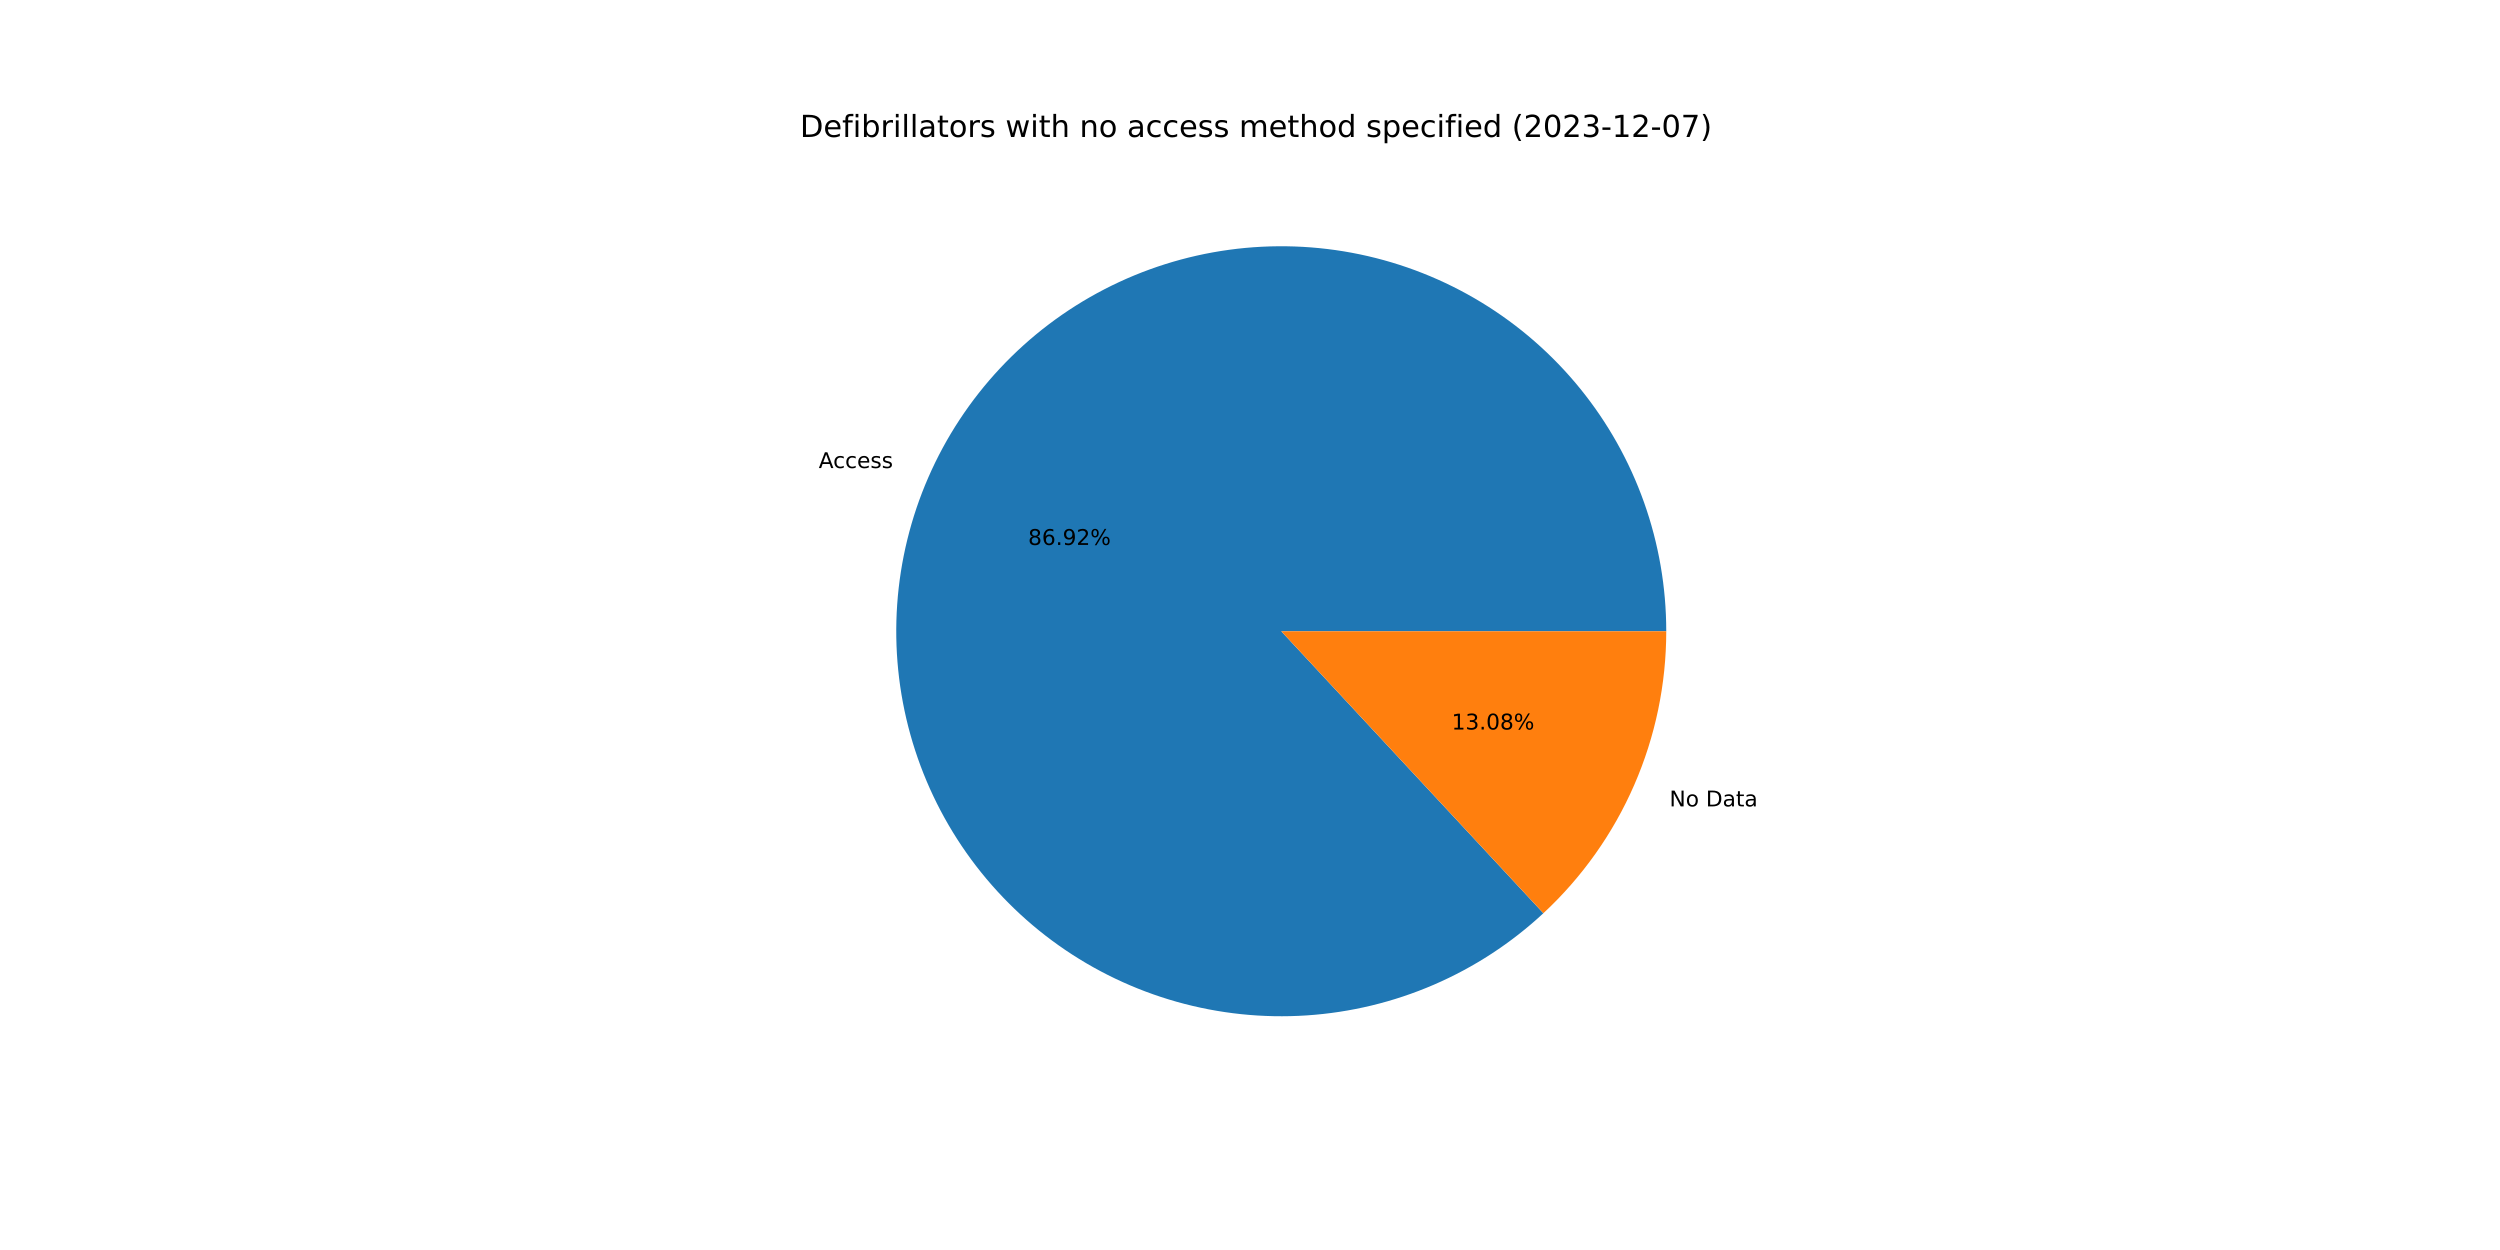
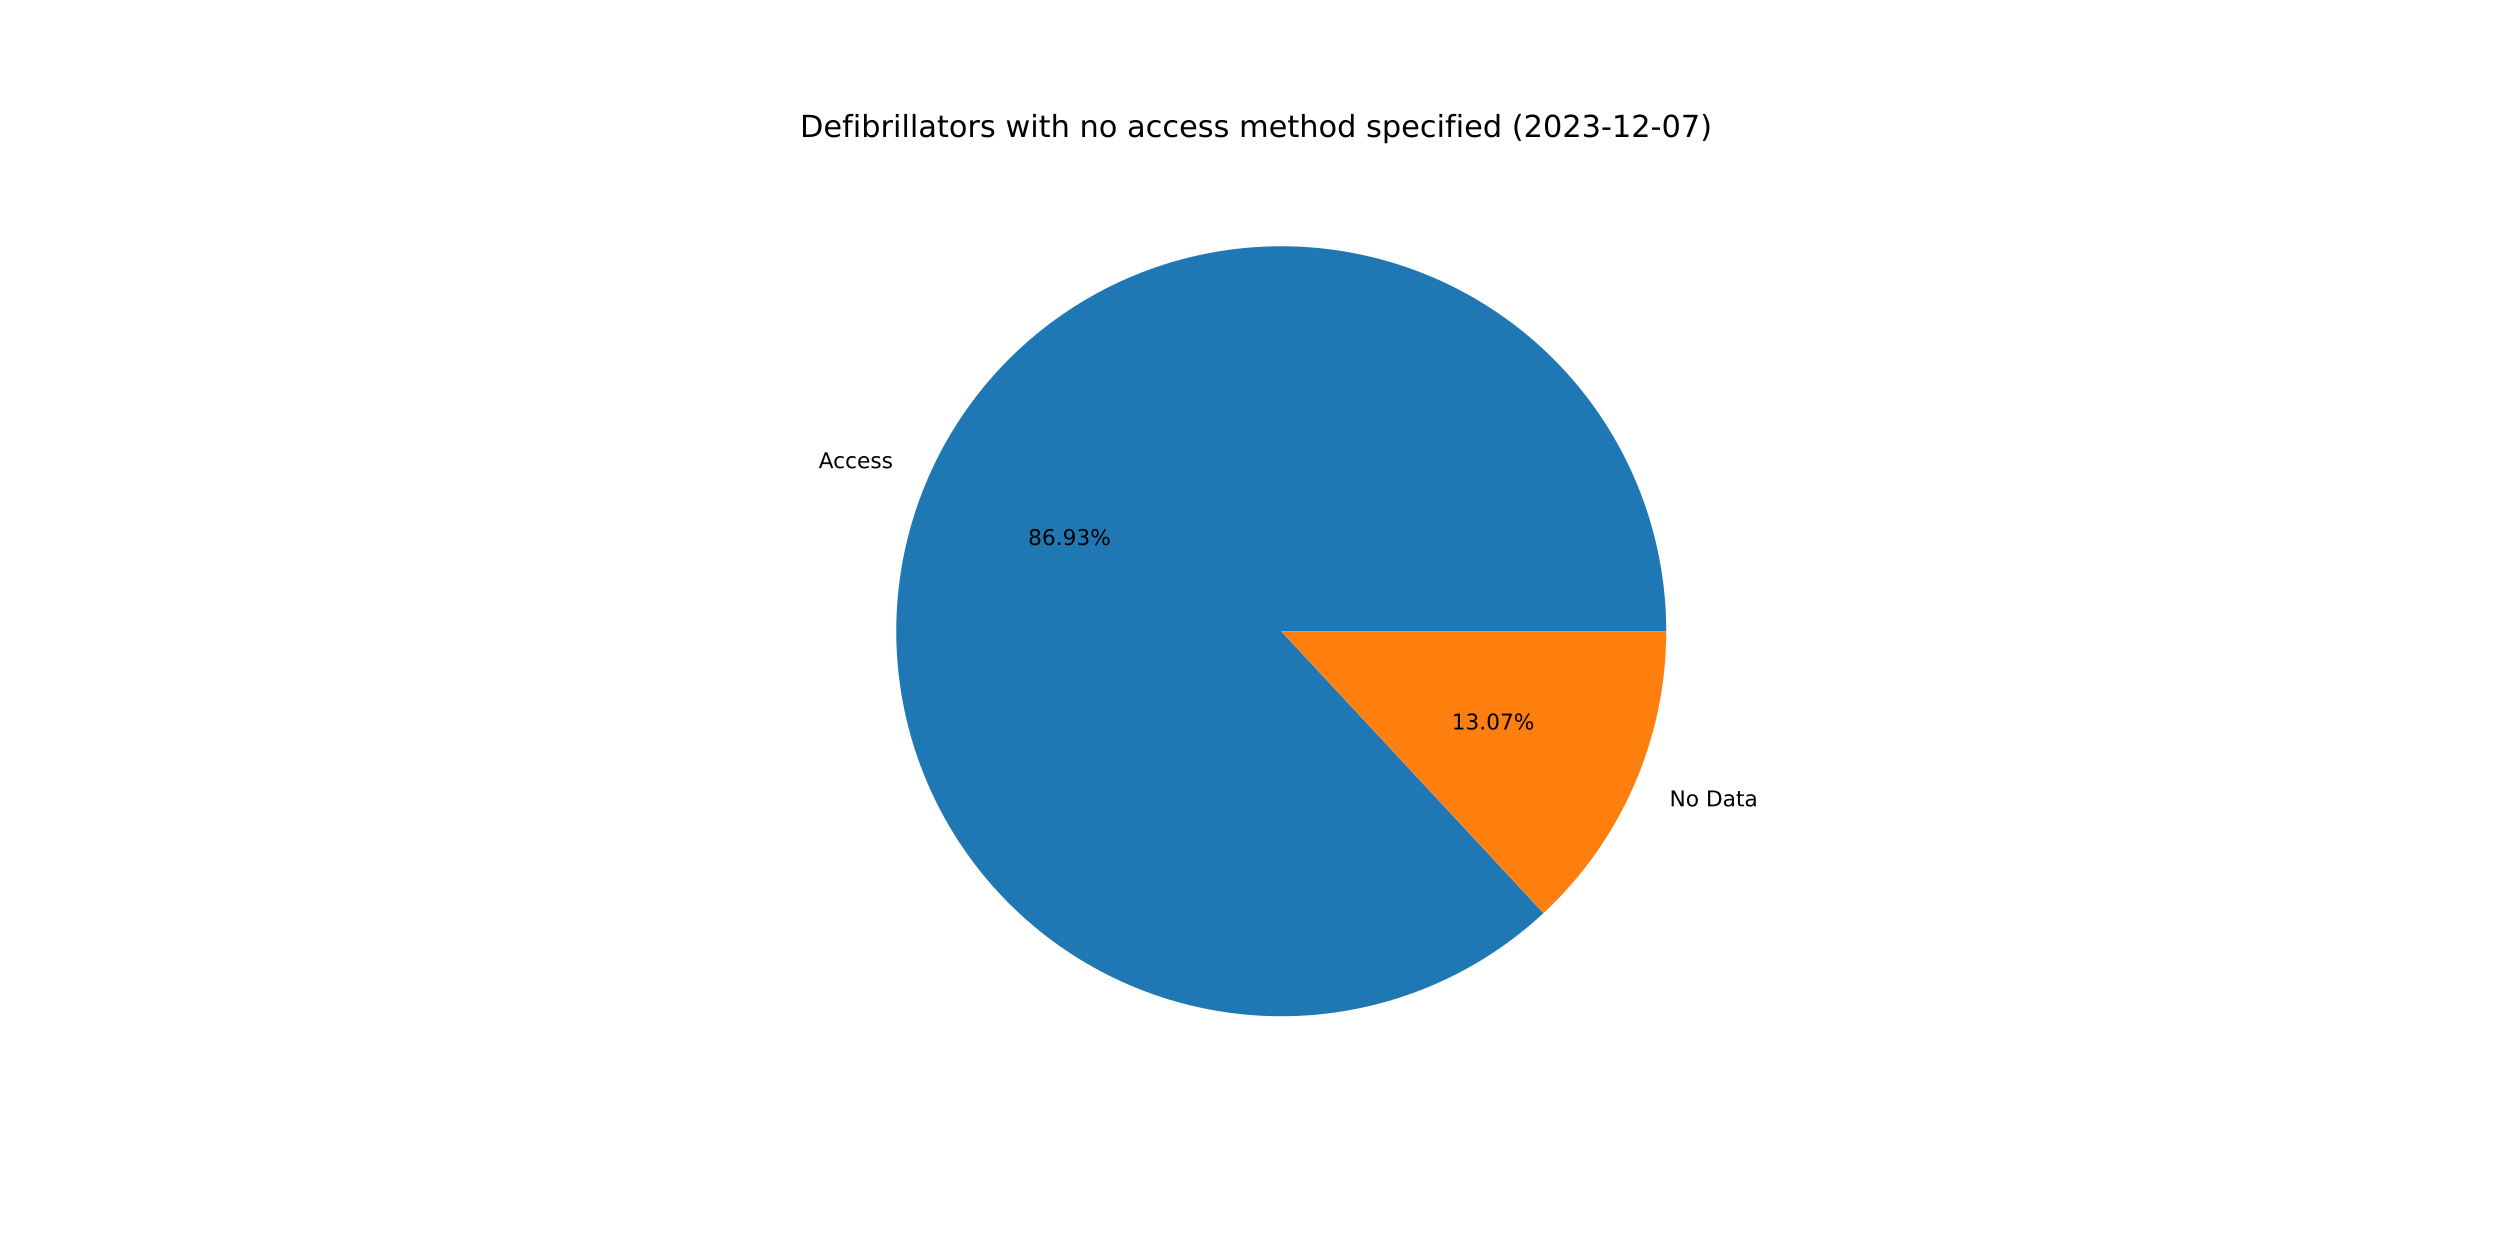
<svg xmlns="http://www.w3.org/2000/svg" xmlns:xlink="http://www.w3.org/1999/xlink" width="1152pt" height="576pt" viewBox="0 0 1152 576" version="1.1">
  <defs>
    <style type="text/css">*{stroke-linejoin: round; stroke-linecap: butt}</style>
  </defs>
  <g id="figure_1">
    <g id="patch_1">
      <path d="M 0 576  L 1152 576  L 1152 0  L 0 0  z " style="fill: #ffffff" />
    </g>
    <g id="axes_1">
      <g id="patch_2">
-         <path d="M 767.808 290.88  C 767.808 270.646 764.346 250.561 757.573 231.494  C 750.8 212.428 740.815 194.66 728.05 178.96  C 715.285 163.261 699.928 149.86 682.645 139.34  C 665.361 128.819 646.404 121.332 626.596 117.204  C 606.788 113.076 586.419 112.366 566.371 115.107  C 546.324 117.847 526.892 123.997 508.919 133.291  C 490.945 142.584 474.694 154.884 460.868 169.657  C 447.042 184.43 435.845 201.461 427.762 220.01  C 419.679 238.559 414.829 258.356 413.422 278.54  C 412.014 298.725 414.07 319.003 419.501 338.494  C 424.932 357.986 433.657 376.405 445.299 392.955  C 456.941 409.504 471.328 423.94 487.838 435.637  C 504.348 447.335 522.738 456.122 542.211 461.618  C 561.684 467.114 581.955 469.238 602.144 467.899  C 622.334 466.559 642.146 461.776 660.723 453.755  C 679.299 445.735 696.367 434.595 711.187 420.819  L 590.4 290.88  L 767.808 290.88  z " style="fill: #1f77b4" />
+         <path d="M 767.808 290.88  C 767.808 270.644 764.346 250.557 757.571 231.489  C 750.797 212.421 740.81 194.651 728.043 178.951  C 715.276 163.251 699.916 149.851 682.63 139.331  C 665.344 128.811 646.384 121.325 626.574 117.199  C 606.763 113.073 586.392 112.367 566.343 115.111  C 546.294 117.855 526.862 124.009 508.888 133.306  C 490.915 142.604 474.664 154.908 460.84 169.687  C 447.016 184.465 435.823 201.499 427.744 220.053  C 419.665 238.606 414.82 258.405 413.418 278.592  C 412.016 298.779 414.079 319.058 419.516 338.55  C 424.954 358.042 433.686 376.46 445.335 393.006  C 456.984 409.553 471.379 423.985 487.895 435.677  C 504.411 447.369 522.806 456.15 542.284 461.638  C 561.761 467.127 582.034 469.242 602.225 467.893  C 622.416 466.545 642.228 461.751 660.802 453.721  C 679.376 445.691 696.44 434.541 711.254 420.756  L 590.4 290.88  L 767.808 290.88  z " style="fill: #1f77b4" />
      </g>
      <g id="patch_3">
-         <path d="M 711.187 420.819  C 729.048 404.216 743.296 384.106 753.038 361.75  C 762.78 339.393 767.808 315.267 767.808 290.88  L 590.4 290.88  L 711.187 420.819  z " style="fill: #ff7f0e" />
+         <path d="M 711.254 420.756  C 729.096 404.154 743.327 384.052 753.056 361.707  C 762.786 339.363 767.808 315.251 767.808 290.88  L 590.4 290.88  L 711.254 420.756  z " style="fill: #ff7f0e" />
      </g>
      <g id="matplotlib.axis_1" />
      <g id="matplotlib.axis_2" />
      <g id="text_1">
-         <g transform="translate(377.264 215.6826)scale(0.1 -0.1)">
+         <g transform="translate(377.2437 215.7292)scale(0.1 -0.1)">
          <defs>
            <path id="DejaVuSans-41" d="M 2188 4044  L 1331 1722  L 3047 1722  L 2188 4044  z M 1831 4666  L 2547 4666  L 4325 0  L 3669 0  L 3244 1197  L 1141 1197  L 716 0  L 50 0  L 1831 4666  z " transform="scale(0.015625)" />
            <path id="DejaVuSans-63" d="M 3122 3366  L 3122 2828  Q 2878 2963 2633 3030  Q 2388 3097 2138 3097  Q 1578 3097 1268 2742  Q 959 2388 959 1747  Q 959 1106 1268 751  Q 1578 397 2138 397  Q 2388 397 2633 464  Q 2878 531 3122 666  L 3122 134  Q 2881 22 2623 -34  Q 2366 -91 2075 -91  Q 1284 -91 818 406  Q 353 903 353 1747  Q 353 2603 823 3093  Q 1294 3584 2113 3584  Q 2378 3584 2631 3529  Q 2884 3475 3122 3366  z " transform="scale(0.015625)" />
            <path id="DejaVuSans-65" d="M 3597 1894  L 3597 1613  L 953 1613  Q 991 1019 1311 708  Q 1631 397 2203 397  Q 2534 397 2845 478  Q 3156 559 3463 722  L 3463 178  Q 3153 47 2828 -22  Q 2503 -91 2169 -91  Q 1331 -91 842 396  Q 353 884 353 1716  Q 353 2575 817 3079  Q 1281 3584 2069 3584  Q 2775 3584 3186 3129  Q 3597 2675 3597 1894  z M 3022 2063  Q 3016 2534 2758 2815  Q 2500 3097 2075 3097  Q 1594 3097 1305 2825  Q 1016 2553 972 2059  L 3022 2063  z " transform="scale(0.015625)" />
            <path id="DejaVuSans-73" d="M 2834 3397  L 2834 2853  Q 2591 2978 2328 3040  Q 2066 3103 1784 3103  Q 1356 3103 1142 2972  Q 928 2841 928 2578  Q 928 2378 1081 2264  Q 1234 2150 1697 2047  L 1894 2003  Q 2506 1872 2764 1633  Q 3022 1394 3022 966  Q 3022 478 2636 193  Q 2250 -91 1575 -91  Q 1294 -91 989 -36  Q 684 19 347 128  L 347 722  Q 666 556 975 473  Q 1284 391 1588 391  Q 1994 391 2212 530  Q 2431 669 2431 922  Q 2431 1156 2273 1281  Q 2116 1406 1581 1522  L 1381 1569  Q 847 1681 609 1914  Q 372 2147 372 2553  Q 372 3047 722 3315  Q 1072 3584 1716 3584  Q 2034 3584 2315 3537  Q 2597 3491 2834 3397  z " transform="scale(0.015625)" />
          </defs>
          <use xlink:href="#DejaVuSans-41" />
          <use xlink:href="#DejaVuSans-63" x="66.658" />
          <use xlink:href="#DejaVuSans-63" x="121.639" />
          <use xlink:href="#DejaVuSans-65" x="176.619" />
          <use xlink:href="#DejaVuSans-73" x="238.143" />
          <use xlink:href="#DejaVuSans-73" x="290.242" />
        </g>
      </g>
      <g id="text_2">
-         <g transform="translate(473.7524 251.1175)scale(0.1 -0.1)">
+         <g transform="translate(473.7414 251.1429)scale(0.1 -0.1)">
          <defs>
            <path id="DejaVuSans-38" d="M 2034 2216  Q 1584 2216 1326 1975  Q 1069 1734 1069 1313  Q 1069 891 1326 650  Q 1584 409 2034 409  Q 2484 409 2743 651  Q 3003 894 3003 1313  Q 3003 1734 2745 1975  Q 2488 2216 2034 2216  z M 1403 2484  Q 997 2584 770 2862  Q 544 3141 544 3541  Q 544 4100 942 4425  Q 1341 4750 2034 4750  Q 2731 4750 3128 4425  Q 3525 4100 3525 3541  Q 3525 3141 3298 2862  Q 3072 2584 2669 2484  Q 3125 2378 3379 2068  Q 3634 1759 3634 1313  Q 3634 634 3220 271  Q 2806 -91 2034 -91  Q 1263 -91 848 271  Q 434 634 434 1313  Q 434 1759 690 2068  Q 947 2378 1403 2484  z M 1172 3481  Q 1172 3119 1398 2916  Q 1625 2713 2034 2713  Q 2441 2713 2670 2916  Q 2900 3119 2900 3481  Q 2900 3844 2670 4047  Q 2441 4250 2034 4250  Q 1625 4250 1398 4047  Q 1172 3844 1172 3481  z " transform="scale(0.015625)" />
            <path id="DejaVuSans-36" d="M 2113 2584  Q 1688 2584 1439 2293  Q 1191 2003 1191 1497  Q 1191 994 1439 701  Q 1688 409 2113 409  Q 2538 409 2786 701  Q 3034 994 3034 1497  Q 3034 2003 2786 2293  Q 2538 2584 2113 2584  z M 3366 4563  L 3366 3988  Q 3128 4100 2886 4159  Q 2644 4219 2406 4219  Q 1781 4219 1451 3797  Q 1122 3375 1075 2522  Q 1259 2794 1537 2939  Q 1816 3084 2150 3084  Q 2853 3084 3261 2657  Q 3669 2231 3669 1497  Q 3669 778 3244 343  Q 2819 -91 2113 -91  Q 1303 -91 875 529  Q 447 1150 447 2328  Q 447 3434 972 4092  Q 1497 4750 2381 4750  Q 2619 4750 2861 4703  Q 3103 4656 3366 4563  z " transform="scale(0.015625)" />
            <path id="DejaVuSans-2e" d="M 684 794  L 1344 794  L 1344 0  L 684 0  L 684 794  z " transform="scale(0.015625)" />
            <path id="DejaVuSans-39" d="M 703 97  L 703 672  Q 941 559 1184 500  Q 1428 441 1663 441  Q 2288 441 2617 861  Q 2947 1281 2994 2138  Q 2813 1869 2534 1725  Q 2256 1581 1919 1581  Q 1219 1581 811 2004  Q 403 2428 403 3163  Q 403 3881 828 4315  Q 1253 4750 1959 4750  Q 2769 4750 3195 4129  Q 3622 3509 3622 2328  Q 3622 1225 3098 567  Q 2575 -91 1691 -91  Q 1453 -91 1209 -44  Q 966 3 703 97  z M 1959 2075  Q 2384 2075 2632 2365  Q 2881 2656 2881 3163  Q 2881 3666 2632 3958  Q 2384 4250 1959 4250  Q 1534 4250 1286 3958  Q 1038 3666 1038 3163  Q 1038 2656 1286 2365  Q 1534 2075 1959 2075  z " transform="scale(0.015625)" />
-             <path id="DejaVuSans-32" d="M 1228 531  L 3431 531  L 3431 0  L 469 0  L 469 531  Q 828 903 1448 1529  Q 2069 2156 2228 2338  Q 2531 2678 2651 2914  Q 2772 3150 2772 3378  Q 2772 3750 2511 3984  Q 2250 4219 1831 4219  Q 1534 4219 1204 4116  Q 875 4013 500 3803  L 500 4441  Q 881 4594 1212 4672  Q 1544 4750 1819 4750  Q 2544 4750 2975 4387  Q 3406 4025 3406 3419  Q 3406 3131 3298 2873  Q 3191 2616 2906 2266  Q 2828 2175 2409 1742  Q 1991 1309 1228 531  z " transform="scale(0.015625)" />
+             <path id="DejaVuSans-33" d="M 2597 2516  Q 3050 2419 3304 2112  Q 3559 1806 3559 1356  Q 3559 666 3084 287  Q 2609 -91 1734 -91  Q 1441 -91 1130 -33  Q 819 25 488 141  L 488 750  Q 750 597 1062 519  Q 1375 441 1716 441  Q 2309 441 2620 675  Q 2931 909 2931 1356  Q 2931 1769 2642 2001  Q 2353 2234 1838 2234  L 1294 2234  L 1294 2753  L 1863 2753  Q 2328 2753 2575 2939  Q 2822 3125 2822 3475  Q 2822 3834 2567 4026  Q 2313 4219 1838 4219  Q 1578 4219 1281 4162  Q 984 4106 628 3988  L 628 4550  Q 988 4650 1302 4700  Q 1616 4750 1894 4750  Q 2613 4750 3031 4423  Q 3450 4097 3450 3541  Q 3450 3153 3228 2886  Q 3006 2619 2597 2516  z " transform="scale(0.015625)" />
            <path id="DejaVuSans-25" d="M 4653 2053  Q 4381 2053 4226 1822  Q 4072 1591 4072 1178  Q 4072 772 4226 539  Q 4381 306 4653 306  Q 4919 306 5073 539  Q 5228 772 5228 1178  Q 5228 1588 5073 1820  Q 4919 2053 4653 2053  z M 4653 2450  Q 5147 2450 5437 2106  Q 5728 1763 5728 1178  Q 5728 594 5436 251  Q 5144 -91 4653 -91  Q 4153 -91 3862 251  Q 3572 594 3572 1178  Q 3572 1766 3864 2108  Q 4156 2450 4653 2450  z M 1428 4353  Q 1159 4353 1004 4120  Q 850 3888 850 3481  Q 850 3069 1003 2837  Q 1156 2606 1428 2606  Q 1700 2606 1854 2837  Q 2009 3069 2009 3481  Q 2009 3884 1853 4118  Q 1697 4353 1428 4353  z M 4250 4750  L 4750 4750  L 1831 -91  L 1331 -91  L 4250 4750  z M 1428 4750  Q 1922 4750 2215 4408  Q 2509 4066 2509 3481  Q 2509 2891 2217 2550  Q 1925 2209 1428 2209  Q 931 2209 642 2551  Q 353 2894 353 3481  Q 353 4063 643 4406  Q 934 4750 1428 4750  z " transform="scale(0.015625)" />
          </defs>
          <use xlink:href="#DejaVuSans-38" />
          <use xlink:href="#DejaVuSans-36" x="63.623" />
          <use xlink:href="#DejaVuSans-2e" x="127.246" />
          <use xlink:href="#DejaVuSans-39" x="159.033" />
-           <use xlink:href="#DejaVuSans-32" x="222.656" />
+           <use xlink:href="#DejaVuSans-33" x="222.656" />
          <use xlink:href="#DejaVuSans-25" x="286.279" />
        </g>
      </g>
      <g id="text_3">
-         <g transform="translate(769.3016 371.5961)scale(0.1 -0.1)">
+         <g transform="translate(769.3219 371.5495)scale(0.1 -0.1)">
          <defs>
            <path id="DejaVuSans-4e" d="M 628 4666  L 1478 4666  L 3547 763  L 3547 4666  L 4159 4666  L 4159 0  L 3309 0  L 1241 3903  L 1241 0  L 628 0  L 628 4666  z " transform="scale(0.015625)" />
            <path id="DejaVuSans-6f" d="M 1959 3097  Q 1497 3097 1228 2736  Q 959 2375 959 1747  Q 959 1119 1226 758  Q 1494 397 1959 397  Q 2419 397 2687 759  Q 2956 1122 2956 1747  Q 2956 2369 2687 2733  Q 2419 3097 1959 3097  z M 1959 3584  Q 2709 3584 3137 3096  Q 3566 2609 3566 1747  Q 3566 888 3137 398  Q 2709 -91 1959 -91  Q 1206 -91 779 398  Q 353 888 353 1747  Q 353 2609 779 3096  Q 1206 3584 1959 3584  z " transform="scale(0.015625)" />
            <path id="DejaVuSans-20" transform="scale(0.015625)" />
            <path id="DejaVuSans-44" d="M 1259 4147  L 1259 519  L 2022 519  Q 2988 519 3436 956  Q 3884 1394 3884 2338  Q 3884 3275 3436 3711  Q 2988 4147 2022 4147  L 1259 4147  z M 628 4666  L 1925 4666  Q 3281 4666 3915 4102  Q 4550 3538 4550 2338  Q 4550 1131 3912 565  Q 3275 0 1925 0  L 628 0  L 628 4666  z " transform="scale(0.015625)" />
            <path id="DejaVuSans-61" d="M 2194 1759  Q 1497 1759 1228 1600  Q 959 1441 959 1056  Q 959 750 1161 570  Q 1363 391 1709 391  Q 2188 391 2477 730  Q 2766 1069 2766 1631  L 2766 1759  L 2194 1759  z M 3341 1997  L 3341 0  L 2766 0  L 2766 531  Q 2569 213 2275 61  Q 1981 -91 1556 -91  Q 1019 -91 701 211  Q 384 513 384 1019  Q 384 1609 779 1909  Q 1175 2209 1959 2209  L 2766 2209  L 2766 2266  Q 2766 2663 2505 2880  Q 2244 3097 1772 3097  Q 1472 3097 1187 3025  Q 903 2953 641 2809  L 641 3341  Q 956 3463 1253 3523  Q 1550 3584 1831 3584  Q 2591 3584 2966 3190  Q 3341 2797 3341 1997  z " transform="scale(0.015625)" />
            <path id="DejaVuSans-74" d="M 1172 4494  L 1172 3500  L 2356 3500  L 2356 3053  L 1172 3053  L 1172 1153  Q 1172 725 1289 603  Q 1406 481 1766 481  L 2356 481  L 2356 0  L 1766 0  Q 1100 0 847 248  Q 594 497 594 1153  L 594 3053  L 172 3053  L 172 3500  L 594 3500  L 594 4494  L 1172 4494  z " transform="scale(0.015625)" />
          </defs>
          <use xlink:href="#DejaVuSans-4e" />
          <use xlink:href="#DejaVuSans-6f" x="74.805" />
          <use xlink:href="#DejaVuSans-20" x="135.986" />
          <use xlink:href="#DejaVuSans-44" x="167.773" />
          <use xlink:href="#DejaVuSans-61" x="244.775" />
          <use xlink:href="#DejaVuSans-74" x="306.055" />
          <use xlink:href="#DejaVuSans-61" x="345.264" />
        </g>
      </g>
      <g id="text_4">
-         <g transform="translate(668.9179 336.1612)scale(0.1 -0.1)">
+         <g transform="translate(668.9289 336.1358)scale(0.1 -0.1)">
          <defs>
            <path id="DejaVuSans-31" d="M 794 531  L 1825 531  L 1825 4091  L 703 3866  L 703 4441  L 1819 4666  L 2450 4666  L 2450 531  L 3481 531  L 3481 0  L 794 0  L 794 531  z " transform="scale(0.015625)" />
-             <path id="DejaVuSans-33" d="M 2597 2516  Q 3050 2419 3304 2112  Q 3559 1806 3559 1356  Q 3559 666 3084 287  Q 2609 -91 1734 -91  Q 1441 -91 1130 -33  Q 819 25 488 141  L 488 750  Q 750 597 1062 519  Q 1375 441 1716 441  Q 2309 441 2620 675  Q 2931 909 2931 1356  Q 2931 1769 2642 2001  Q 2353 2234 1838 2234  L 1294 2234  L 1294 2753  L 1863 2753  Q 2328 2753 2575 2939  Q 2822 3125 2822 3475  Q 2822 3834 2567 4026  Q 2313 4219 1838 4219  Q 1578 4219 1281 4162  Q 984 4106 628 3988  L 628 4550  Q 988 4650 1302 4700  Q 1616 4750 1894 4750  Q 2613 4750 3031 4423  Q 3450 4097 3450 3541  Q 3450 3153 3228 2886  Q 3006 2619 2597 2516  z " transform="scale(0.015625)" />
            <path id="DejaVuSans-30" d="M 2034 4250  Q 1547 4250 1301 3770  Q 1056 3291 1056 2328  Q 1056 1369 1301 889  Q 1547 409 2034 409  Q 2525 409 2770 889  Q 3016 1369 3016 2328  Q 3016 3291 2770 3770  Q 2525 4250 2034 4250  z M 2034 4750  Q 2819 4750 3233 4129  Q 3647 3509 3647 2328  Q 3647 1150 3233 529  Q 2819 -91 2034 -91  Q 1250 -91 836 529  Q 422 1150 422 2328  Q 422 3509 836 4129  Q 1250 4750 2034 4750  z " transform="scale(0.015625)" />
+             <path id="DejaVuSans-37" d="M 525 4666  L 3525 4666  L 3525 4397  L 1831 0  L 1172 0  L 2766 4134  L 525 4134  L 525 4666  z " transform="scale(0.015625)" />
          </defs>
          <use xlink:href="#DejaVuSans-31" />
          <use xlink:href="#DejaVuSans-33" x="63.623" />
          <use xlink:href="#DejaVuSans-2e" x="127.246" />
          <use xlink:href="#DejaVuSans-30" x="159.033" />
-           <use xlink:href="#DejaVuSans-38" x="222.656" />
+           <use xlink:href="#DejaVuSans-37" x="222.656" />
          <use xlink:href="#DejaVuSans-25" x="286.279" />
        </g>
      </g>
      <g id="text_5">
        <g transform="translate(368.64 63.12)scale(0.14 -0.14)">
          <defs>
            <path id="DejaVuSans-66" d="M 2375 4863  L 2375 4384  L 1825 4384  Q 1516 4384 1395 4259  Q 1275 4134 1275 3809  L 1275 3500  L 2222 3500  L 2222 3053  L 1275 3053  L 1275 0  L 697 0  L 697 3053  L 147 3053  L 147 3500  L 697 3500  L 697 3744  Q 697 4328 969 4595  Q 1241 4863 1831 4863  L 2375 4863  z " transform="scale(0.015625)" />
            <path id="DejaVuSans-69" d="M 603 3500  L 1178 3500  L 1178 0  L 603 0  L 603 3500  z M 603 4863  L 1178 4863  L 1178 4134  L 603 4134  L 603 4863  z " transform="scale(0.015625)" />
            <path id="DejaVuSans-62" d="M 3116 1747  Q 3116 2381 2855 2742  Q 2594 3103 2138 3103  Q 1681 3103 1420 2742  Q 1159 2381 1159 1747  Q 1159 1113 1420 752  Q 1681 391 2138 391  Q 2594 391 2855 752  Q 3116 1113 3116 1747  z M 1159 2969  Q 1341 3281 1617 3432  Q 1894 3584 2278 3584  Q 2916 3584 3314 3078  Q 3713 2572 3713 1747  Q 3713 922 3314 415  Q 2916 -91 2278 -91  Q 1894 -91 1617 61  Q 1341 213 1159 525  L 1159 0  L 581 0  L 581 4863  L 1159 4863  L 1159 2969  z " transform="scale(0.015625)" />
            <path id="DejaVuSans-72" d="M 2631 2963  Q 2534 3019 2420 3045  Q 2306 3072 2169 3072  Q 1681 3072 1420 2755  Q 1159 2438 1159 1844  L 1159 0  L 581 0  L 581 3500  L 1159 3500  L 1159 2956  Q 1341 3275 1631 3429  Q 1922 3584 2338 3584  Q 2397 3584 2469 3576  Q 2541 3569 2628 3553  L 2631 2963  z " transform="scale(0.015625)" />
            <path id="DejaVuSans-6c" d="M 603 4863  L 1178 4863  L 1178 0  L 603 0  L 603 4863  z " transform="scale(0.015625)" />
            <path id="DejaVuSans-77" d="M 269 3500  L 844 3500  L 1563 769  L 2278 3500  L 2956 3500  L 3675 769  L 4391 3500  L 4966 3500  L 4050 0  L 3372 0  L 2619 2869  L 1863 0  L 1184 0  L 269 3500  z " transform="scale(0.015625)" />
            <path id="DejaVuSans-68" d="M 3513 2113  L 3513 0  L 2938 0  L 2938 2094  Q 2938 2591 2744 2837  Q 2550 3084 2163 3084  Q 1697 3084 1428 2787  Q 1159 2491 1159 1978  L 1159 0  L 581 0  L 581 4863  L 1159 4863  L 1159 2956  Q 1366 3272 1645 3428  Q 1925 3584 2291 3584  Q 2894 3584 3203 3211  Q 3513 2838 3513 2113  z " transform="scale(0.015625)" />
            <path id="DejaVuSans-6e" d="M 3513 2113  L 3513 0  L 2938 0  L 2938 2094  Q 2938 2591 2744 2837  Q 2550 3084 2163 3084  Q 1697 3084 1428 2787  Q 1159 2491 1159 1978  L 1159 0  L 581 0  L 581 3500  L 1159 3500  L 1159 2956  Q 1366 3272 1645 3428  Q 1925 3584 2291 3584  Q 2894 3584 3203 3211  Q 3513 2838 3513 2113  z " transform="scale(0.015625)" />
            <path id="DejaVuSans-6d" d="M 3328 2828  Q 3544 3216 3844 3400  Q 4144 3584 4550 3584  Q 5097 3584 5394 3201  Q 5691 2819 5691 2113  L 5691 0  L 5113 0  L 5113 2094  Q 5113 2597 4934 2840  Q 4756 3084 4391 3084  Q 3944 3084 3684 2787  Q 3425 2491 3425 1978  L 3425 0  L 2847 0  L 2847 2094  Q 2847 2600 2669 2842  Q 2491 3084 2119 3084  Q 1678 3084 1418 2786  Q 1159 2488 1159 1978  L 1159 0  L 581 0  L 581 3500  L 1159 3500  L 1159 2956  Q 1356 3278 1631 3431  Q 1906 3584 2284 3584  Q 2666 3584 2933 3390  Q 3200 3197 3328 2828  z " transform="scale(0.015625)" />
            <path id="DejaVuSans-64" d="M 2906 2969  L 2906 4863  L 3481 4863  L 3481 0  L 2906 0  L 2906 525  Q 2725 213 2448 61  Q 2172 -91 1784 -91  Q 1150 -91 751 415  Q 353 922 353 1747  Q 353 2572 751 3078  Q 1150 3584 1784 3584  Q 2172 3584 2448 3432  Q 2725 3281 2906 2969  z M 947 1747  Q 947 1113 1208 752  Q 1469 391 1925 391  Q 2381 391 2643 752  Q 2906 1113 2906 1747  Q 2906 2381 2643 2742  Q 2381 3103 1925 3103  Q 1469 3103 1208 2742  Q 947 2381 947 1747  z " transform="scale(0.015625)" />
            <path id="DejaVuSans-70" d="M 1159 525  L 1159 -1331  L 581 -1331  L 581 3500  L 1159 3500  L 1159 2969  Q 1341 3281 1617 3432  Q 1894 3584 2278 3584  Q 2916 3584 3314 3078  Q 3713 2572 3713 1747  Q 3713 922 3314 415  Q 2916 -91 2278 -91  Q 1894 -91 1617 61  Q 1341 213 1159 525  z M 3116 1747  Q 3116 2381 2855 2742  Q 2594 3103 2138 3103  Q 1681 3103 1420 2742  Q 1159 2381 1159 1747  Q 1159 1113 1420 752  Q 1681 391 2138 391  Q 2594 391 2855 752  Q 3116 1113 3116 1747  z " transform="scale(0.015625)" />
            <path id="DejaVuSans-28" d="M 1984 4856  Q 1566 4138 1362 3434  Q 1159 2731 1159 2009  Q 1159 1288 1364 580  Q 1569 -128 1984 -844  L 1484 -844  Q 1016 -109 783 600  Q 550 1309 550 2009  Q 550 2706 781 3412  Q 1013 4119 1484 4856  L 1984 4856  z " transform="scale(0.015625)" />
+             <path id="DejaVuSans-32" d="M 1228 531  L 3431 531  L 3431 0  L 469 0  L 469 531  Q 828 903 1448 1529  Q 2069 2156 2228 2338  Q 2531 2678 2651 2914  Q 2772 3150 2772 3378  Q 2772 3750 2511 3984  Q 2250 4219 1831 4219  Q 1534 4219 1204 4116  Q 875 4013 500 3803  L 500 4441  Q 881 4594 1212 4672  Q 1544 4750 1819 4750  Q 2544 4750 2975 4387  Q 3406 4025 3406 3419  Q 3406 3131 3298 2873  Q 3191 2616 2906 2266  Q 2828 2175 2409 1742  Q 1991 1309 1228 531  z " transform="scale(0.015625)" />
            <path id="DejaVuSans-2d" d="M 313 2009  L 1997 2009  L 1997 1497  L 313 1497  L 313 2009  z " transform="scale(0.015625)" />
-             <path id="DejaVuSans-37" d="M 525 4666  L 3525 4666  L 3525 4397  L 1831 0  L 1172 0  L 2766 4134  L 525 4134  L 525 4666  z " transform="scale(0.015625)" />
            <path id="DejaVuSans-29" d="M 513 4856  L 1013 4856  Q 1481 4119 1714 3412  Q 1947 2706 1947 2009  Q 1947 1309 1714 600  Q 1481 -109 1013 -844  L 513 -844  Q 928 -128 1133 580  Q 1338 1288 1338 2009  Q 1338 2731 1133 3434  Q 928 4138 513 4856  z " transform="scale(0.015625)" />
          </defs>
          <use xlink:href="#DejaVuSans-44" />
          <use xlink:href="#DejaVuSans-65" x="77.002" />
          <use xlink:href="#DejaVuSans-66" x="138.525" />
          <use xlink:href="#DejaVuSans-69" x="173.73" />
          <use xlink:href="#DejaVuSans-62" x="201.514" />
          <use xlink:href="#DejaVuSans-72" x="264.99" />
          <use xlink:href="#DejaVuSans-69" x="306.104" />
          <use xlink:href="#DejaVuSans-6c" x="333.887" />
          <use xlink:href="#DejaVuSans-6c" x="361.67" />
          <use xlink:href="#DejaVuSans-61" x="389.453" />
          <use xlink:href="#DejaVuSans-74" x="450.732" />
          <use xlink:href="#DejaVuSans-6f" x="489.941" />
          <use xlink:href="#DejaVuSans-72" x="551.123" />
          <use xlink:href="#DejaVuSans-73" x="592.236" />
          <use xlink:href="#DejaVuSans-20" x="644.336" />
          <use xlink:href="#DejaVuSans-77" x="676.123" />
          <use xlink:href="#DejaVuSans-69" x="757.91" />
          <use xlink:href="#DejaVuSans-74" x="785.693" />
          <use xlink:href="#DejaVuSans-68" x="824.902" />
          <use xlink:href="#DejaVuSans-20" x="888.281" />
          <use xlink:href="#DejaVuSans-6e" x="920.068" />
          <use xlink:href="#DejaVuSans-6f" x="983.447" />
          <use xlink:href="#DejaVuSans-20" x="1044.629" />
          <use xlink:href="#DejaVuSans-61" x="1076.416" />
          <use xlink:href="#DejaVuSans-63" x="1137.695" />
          <use xlink:href="#DejaVuSans-63" x="1192.676" />
          <use xlink:href="#DejaVuSans-65" x="1247.656" />
          <use xlink:href="#DejaVuSans-73" x="1309.18" />
          <use xlink:href="#DejaVuSans-73" x="1361.279" />
          <use xlink:href="#DejaVuSans-20" x="1413.379" />
          <use xlink:href="#DejaVuSans-6d" x="1445.166" />
          <use xlink:href="#DejaVuSans-65" x="1542.578" />
          <use xlink:href="#DejaVuSans-74" x="1604.102" />
          <use xlink:href="#DejaVuSans-68" x="1643.311" />
          <use xlink:href="#DejaVuSans-6f" x="1706.689" />
          <use xlink:href="#DejaVuSans-64" x="1767.871" />
          <use xlink:href="#DejaVuSans-20" x="1831.348" />
          <use xlink:href="#DejaVuSans-73" x="1863.135" />
          <use xlink:href="#DejaVuSans-70" x="1915.234" />
          <use xlink:href="#DejaVuSans-65" x="1978.711" />
          <use xlink:href="#DejaVuSans-63" x="2040.234" />
          <use xlink:href="#DejaVuSans-69" x="2095.215" />
          <use xlink:href="#DejaVuSans-66" x="2122.998" />
          <use xlink:href="#DejaVuSans-69" x="2158.203" />
          <use xlink:href="#DejaVuSans-65" x="2185.986" />
          <use xlink:href="#DejaVuSans-64" x="2247.51" />
          <use xlink:href="#DejaVuSans-20" x="2310.986" />
          <use xlink:href="#DejaVuSans-28" x="2342.773" />
          <use xlink:href="#DejaVuSans-32" x="2381.787" />
          <use xlink:href="#DejaVuSans-30" x="2445.41" />
          <use xlink:href="#DejaVuSans-32" x="2509.033" />
          <use xlink:href="#DejaVuSans-33" x="2572.656" />
          <use xlink:href="#DejaVuSans-2d" x="2636.279" />
          <use xlink:href="#DejaVuSans-31" x="2672.363" />
          <use xlink:href="#DejaVuSans-32" x="2735.986" />
          <use xlink:href="#DejaVuSans-2d" x="2799.609" />
          <use xlink:href="#DejaVuSans-30" x="2835.693" />
          <use xlink:href="#DejaVuSans-37" x="2899.316" />
          <use xlink:href="#DejaVuSans-29" x="2962.939" />
        </g>
      </g>
    </g>
  </g>
</svg>
